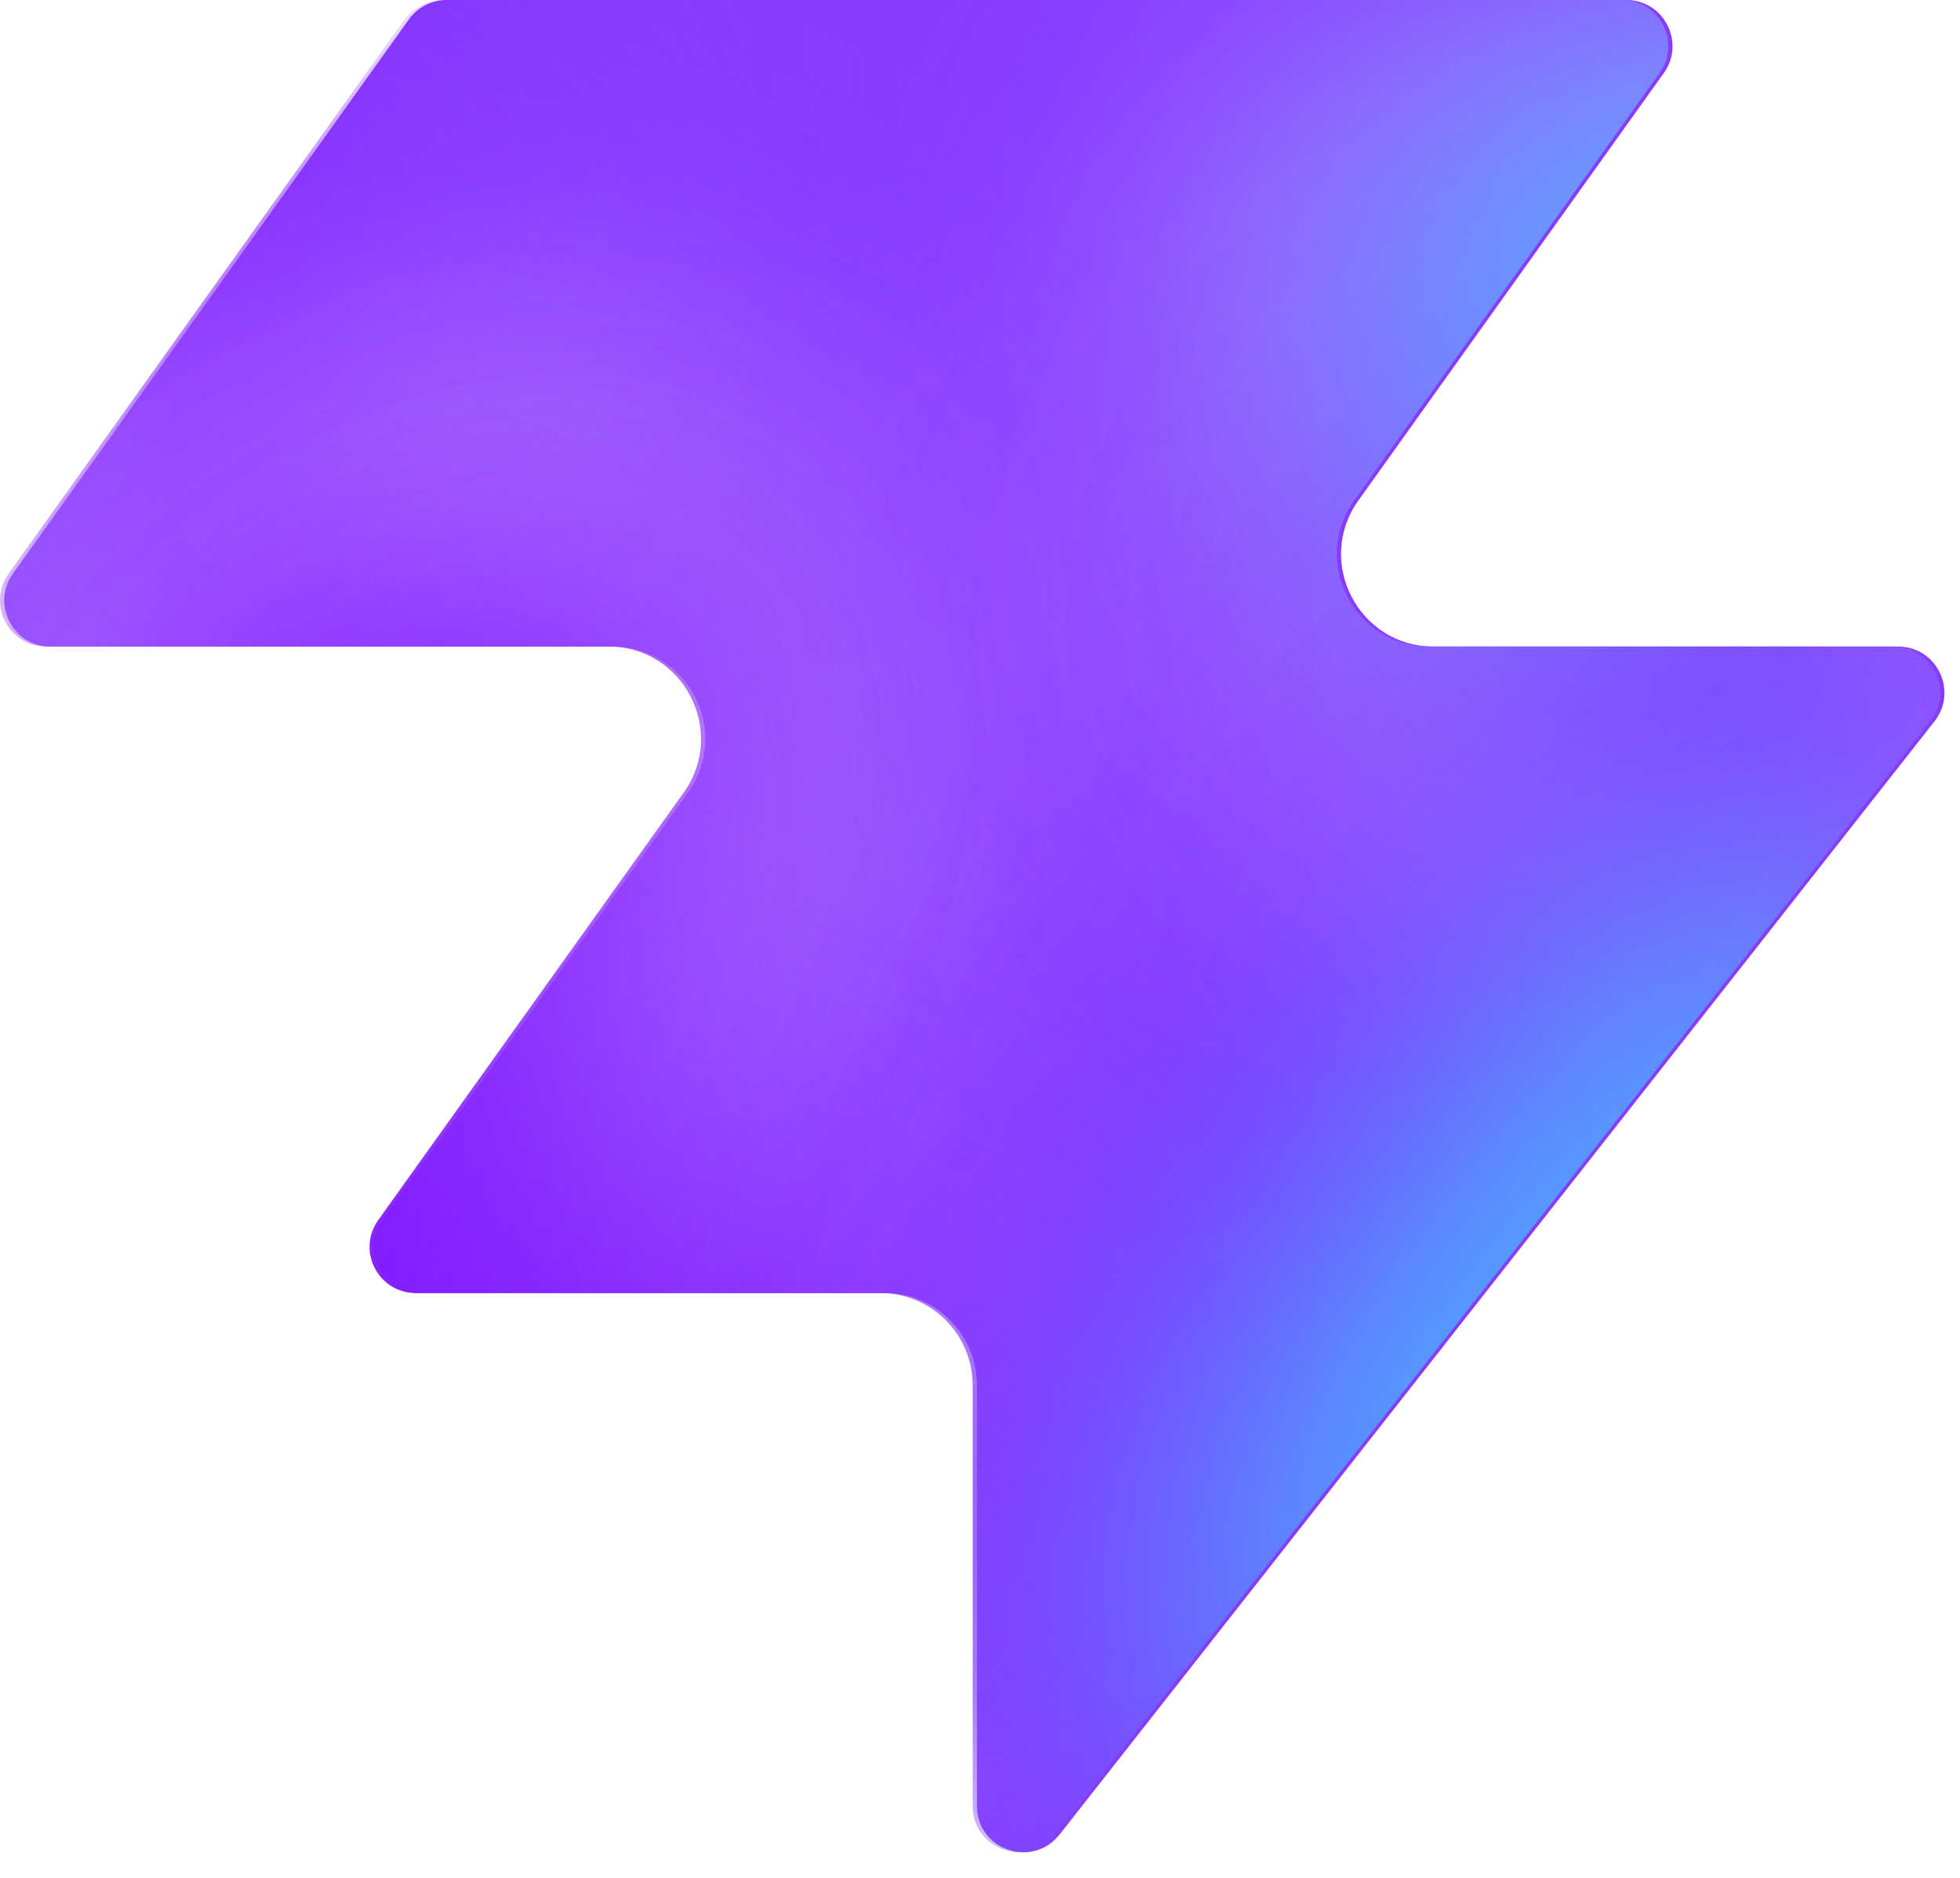
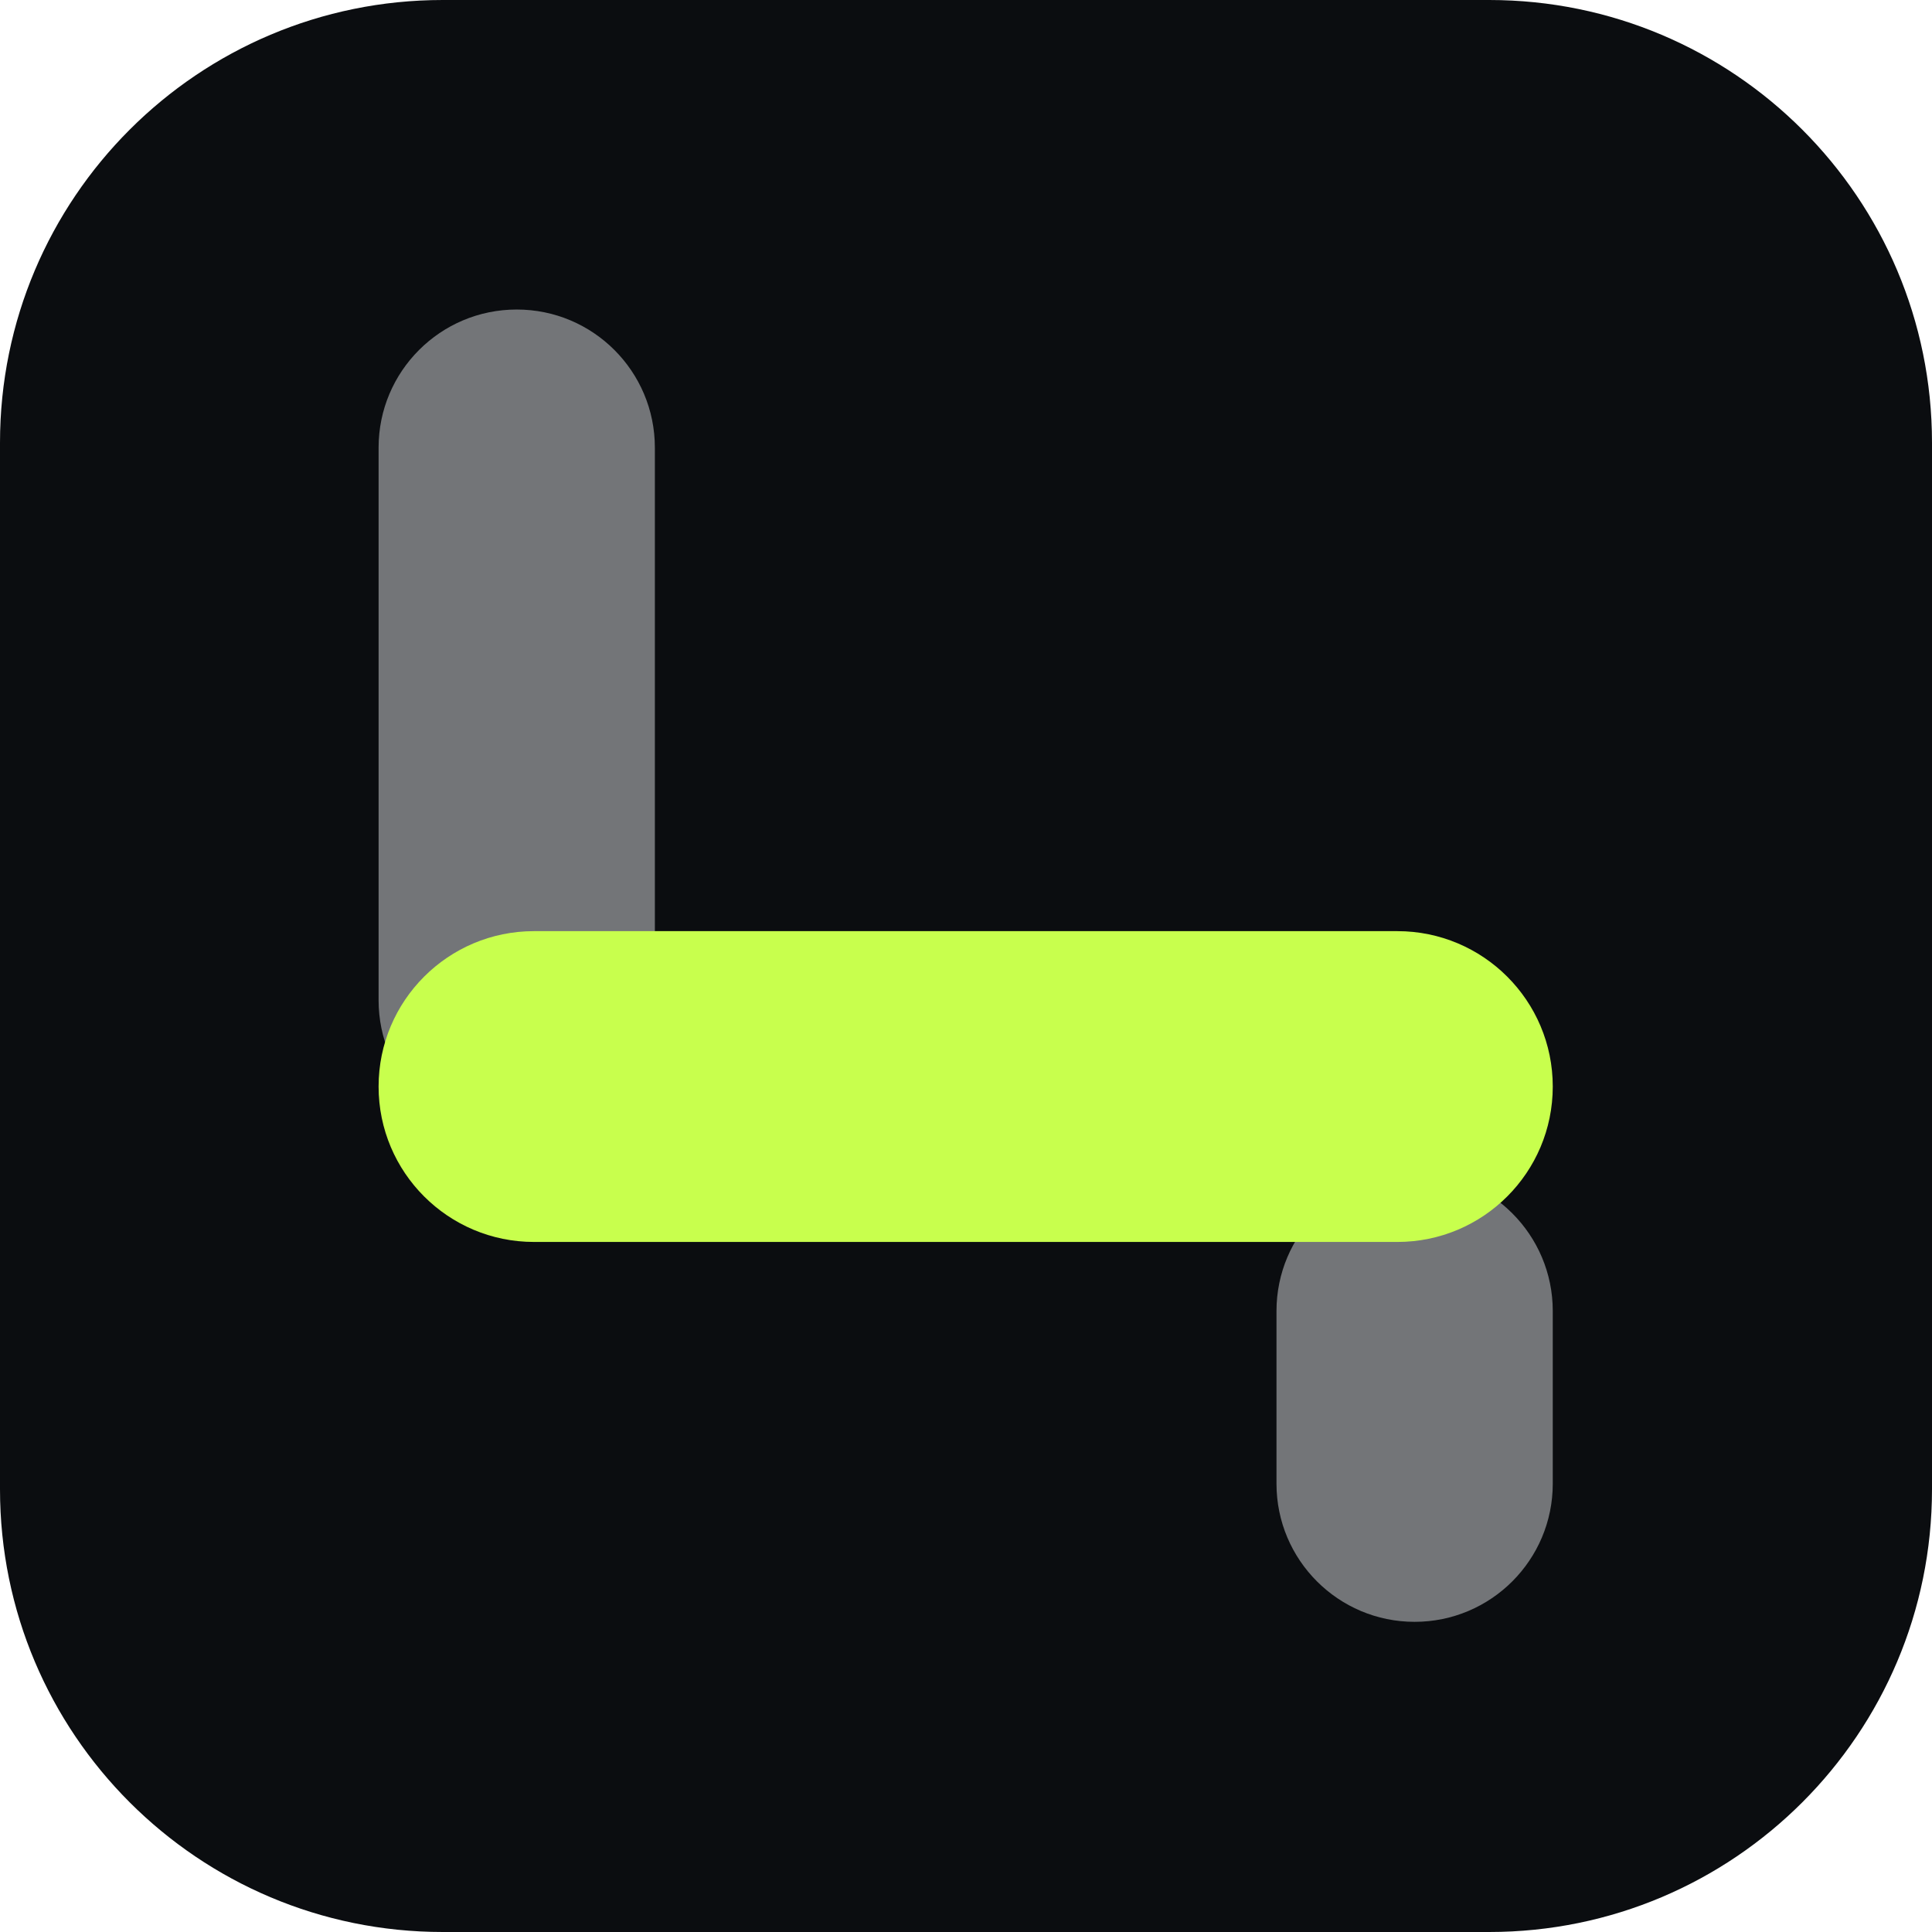
- <svg xmlns="http://www.w3.org/2000/svg" width="48" height="46" fill="none" viewBox="0 0 48 46">
-   <path fill="#863bff" d="M25.946 44.938c-.664.845-2.021.375-2.021-.698V33.937a2.26 2.26 0 0 0-2.262-2.262H10.287c-.92 0-1.456-1.04-.92-1.788l7.48-10.471c1.07-1.497 0-3.578-1.842-3.578H1.237c-.92 0-1.456-1.04-.92-1.788L10.013.474c.214-.297.556-.474.92-.474h28.894c.92 0 1.456 1.04.92 1.788l-7.48 10.471c-1.07 1.498 0 3.579 1.842 3.579h11.377c.943 0 1.473 1.088.89 1.83L25.947 44.94z" style="fill:#863bff;fill:color(display-p3 .525 .23 1);fill-opacity:1" />
-   <mask id="a" width="48" height="46" x="0" y="0" maskUnits="userSpaceOnUse" style="mask-type:alpha">
-     <path fill="#000" d="M25.842 44.938c-.664.844-2.021.375-2.021-.698V33.937a2.26 2.26 0 0 0-2.262-2.262H10.183c-.92 0-1.456-1.04-.92-1.788l7.48-10.471c1.07-1.498 0-3.579-1.842-3.579H1.133c-.92 0-1.456-1.04-.92-1.787L9.91.473c.214-.297.556-.474.92-.474h28.894c.92 0 1.456 1.04.92 1.788l-7.48 10.471c-1.07 1.498 0 3.578 1.842 3.578h11.377c.943 0 1.473 1.088.89 1.832L25.843 44.94z" style="fill:#000;fill-opacity:1" />
-   </mask>
-   <g mask="url(#a)">
-     <g filter="url(#b)">
-       <ellipse cx="5.508" cy="14.704" fill="#ede6ff" rx="5.508" ry="14.704" style="fill:#ede6ff;fill:color(display-p3 .927 .903 1);fill-opacity:1" transform="matrix(.00324 1 1 -.00324 -4.47 31.516)" />
-     </g>
-     <g filter="url(#c)">
-       <ellipse cx="10.399" cy="29.851" fill="#ede6ff" rx="10.399" ry="29.851" style="fill:#ede6ff;fill:color(display-p3 .927 .903 1);fill-opacity:1" transform="matrix(.00324 1 1 -.00324 -39.328 7.883)" />
-     </g>
-     <g filter="url(#d)">
-       <ellipse cx="5.508" cy="30.487" fill="#7e14ff" rx="5.508" ry="30.487" style="fill:#7e14ff;fill:color(display-p3 .492 .077 1);fill-opacity:1" transform="rotate(89.814 -25.913 -14.639)scale(1 -1)" />
-     </g>
-     <g filter="url(#e)">
-       <ellipse cx="5.508" cy="30.599" fill="#7e14ff" rx="5.508" ry="30.599" style="fill:#7e14ff;fill:color(display-p3 .492 .077 1);fill-opacity:1" transform="rotate(89.814 -32.644 -3.334)scale(1 -1)" />
-     </g>
-     <g filter="url(#f)">
-       <ellipse cx="5.508" cy="30.599" fill="#7e14ff" rx="5.508" ry="30.599" style="fill:#7e14ff;fill:color(display-p3 .492 .077 1);fill-opacity:1" transform="matrix(.00324 1 1 -.00324 -34.34 30.47)" />
-     </g>
-     <g filter="url(#g)">
-       <ellipse cx="14.072" cy="22.078" fill="#ede6ff" rx="14.072" ry="22.078" style="fill:#ede6ff;fill:color(display-p3 .927 .903 1);fill-opacity:1" transform="rotate(93.35 24.506 48.493)scale(-1 1)" />
-     </g>
-     <g filter="url(#h)">
-       <ellipse cx="3.47" cy="21.501" fill="#7e14ff" rx="3.47" ry="21.501" style="fill:#7e14ff;fill:color(display-p3 .492 .077 1);fill-opacity:1" transform="rotate(89.009 28.708 47.59)scale(-1 1)" />
-     </g>
-     <g filter="url(#i)">
-       <ellipse cx="3.47" cy="21.501" fill="#7e14ff" rx="3.47" ry="21.501" style="fill:#7e14ff;fill:color(display-p3 .492 .077 1);fill-opacity:1" transform="rotate(89.009 28.708 47.59)scale(-1 1)" />
-     </g>
-     <g filter="url(#j)">
-       <ellipse cx=".387" cy="8.972" fill="#7e14ff" rx="4.407" ry="29.108" style="fill:#7e14ff;fill:color(display-p3 .492 .077 1);fill-opacity:1" transform="rotate(39.51 .387 8.972)" />
-     </g>
-     <g filter="url(#k)">
-       <ellipse cx="47.523" cy="-6.092" fill="#7e14ff" rx="4.407" ry="29.108" style="fill:#7e14ff;fill:color(display-p3 .492 .077 1);fill-opacity:1" transform="rotate(37.892 47.523 -6.092)" />
-     </g>
-     <g filter="url(#l)">
-       <ellipse cx="41.412" cy="6.333" fill="#47bfff" rx="5.971" ry="9.665" style="fill:#47bfff;fill:color(display-p3 .28 .748 1);fill-opacity:1" transform="rotate(37.892 41.412 6.333)" />
-     </g>
-     <g filter="url(#m)">
-       <ellipse cx="-1.879" cy="38.332" fill="#7e14ff" rx="4.407" ry="29.108" style="fill:#7e14ff;fill:color(display-p3 .492 .077 1);fill-opacity:1" transform="rotate(37.892 -1.88 38.332)" />
-     </g>
-     <g filter="url(#n)">
-       <ellipse cx="-1.879" cy="38.332" fill="#7e14ff" rx="4.407" ry="29.108" style="fill:#7e14ff;fill:color(display-p3 .492 .077 1);fill-opacity:1" transform="rotate(37.892 -1.88 38.332)" />
-     </g>
-     <g filter="url(#o)">
-       <ellipse cx="35.651" cy="29.907" fill="#7e14ff" rx="4.407" ry="29.108" style="fill:#7e14ff;fill:color(display-p3 .492 .077 1);fill-opacity:1" transform="rotate(37.892 35.651 29.907)" />
-     </g>
-     <g filter="url(#p)">
-       <ellipse cx="38.418" cy="32.4" fill="#47bfff" rx="5.971" ry="15.297" style="fill:#47bfff;fill:color(display-p3 .28 .748 1);fill-opacity:1" transform="rotate(37.892 38.418 32.4)" />
-     </g>
+ <svg xmlns="http://www.w3.org/2000/svg" viewBox="0 0 24 24">
+   <rect width="24" height="24" rx="5.5" fill="#0b0d10" />
+   <g transform="translate(1.7 1.7) scale(0.858)">
+     <rect x="3.5" y="2.5" width="4" height="12" rx="2" fill="#f2f4f7" opacity="0.45" />
+     <rect x="16.5" y="15" width="4" height="6.5" rx="2" fill="#f2f4f7" opacity="0.45" />
+     <rect x="3.5" y="11.5" width="17" height="4.5" rx="2.25" fill="#c8ff4d" />
  </g>
-   <defs>
-     <filter id="b" width="60.045" height="41.654" x="-19.77" y="16.149" color-interpolation-filters="sRGB" filterUnits="userSpaceOnUse">
-       <feFlood flood-opacity="0" result="BackgroundImageFix" />
-       <feBlend in="SourceGraphic" in2="BackgroundImageFix" result="shape" />
-       <feGaussianBlur result="effect1_foregroundBlur_2002_17158" stdDeviation="7.659" />
-     </filter>
-     <filter id="c" width="90.34" height="51.437" x="-54.613" y="-7.533" color-interpolation-filters="sRGB" filterUnits="userSpaceOnUse">
-       <feFlood flood-opacity="0" result="BackgroundImageFix" />
-       <feBlend in="SourceGraphic" in2="BackgroundImageFix" result="shape" />
-       <feGaussianBlur result="effect1_foregroundBlur_2002_17158" stdDeviation="7.659" />
-     </filter>
-     <filter id="d" width="79.355" height="29.4" x="-49.64" y="2.03" color-interpolation-filters="sRGB" filterUnits="userSpaceOnUse">
-       <feFlood flood-opacity="0" result="BackgroundImageFix" />
-       <feBlend in="SourceGraphic" in2="BackgroundImageFix" result="shape" />
-       <feGaussianBlur result="effect1_foregroundBlur_2002_17158" stdDeviation="4.596" />
-     </filter>
-     <filter id="e" width="79.579" height="29.4" x="-45.045" y="20.029" color-interpolation-filters="sRGB" filterUnits="userSpaceOnUse">
-       <feFlood flood-opacity="0" result="BackgroundImageFix" />
-       <feBlend in="SourceGraphic" in2="BackgroundImageFix" result="shape" />
-       <feGaussianBlur result="effect1_foregroundBlur_2002_17158" stdDeviation="4.596" />
-     </filter>
-     <filter id="f" width="79.579" height="29.4" x="-43.513" y="21.178" color-interpolation-filters="sRGB" filterUnits="userSpaceOnUse">
-       <feFlood flood-opacity="0" result="BackgroundImageFix" />
-       <feBlend in="SourceGraphic" in2="BackgroundImageFix" result="shape" />
-       <feGaussianBlur result="effect1_foregroundBlur_2002_17158" stdDeviation="4.596" />
-     </filter>
-     <filter id="g" width="74.749" height="58.852" x="15.756" y="-17.901" color-interpolation-filters="sRGB" filterUnits="userSpaceOnUse">
-       <feFlood flood-opacity="0" result="BackgroundImageFix" />
-       <feBlend in="SourceGraphic" in2="BackgroundImageFix" result="shape" />
-       <feGaussianBlur result="effect1_foregroundBlur_2002_17158" stdDeviation="7.659" />
-     </filter>
-     <filter id="h" width="61.377" height="25.362" x="23.548" y="2.284" color-interpolation-filters="sRGB" filterUnits="userSpaceOnUse">
-       <feFlood flood-opacity="0" result="BackgroundImageFix" />
-       <feBlend in="SourceGraphic" in2="BackgroundImageFix" result="shape" />
-       <feGaussianBlur result="effect1_foregroundBlur_2002_17158" stdDeviation="4.596" />
-     </filter>
-     <filter id="i" width="61.377" height="25.362" x="23.548" y="2.284" color-interpolation-filters="sRGB" filterUnits="userSpaceOnUse">
-       <feFlood flood-opacity="0" result="BackgroundImageFix" />
-       <feBlend in="SourceGraphic" in2="BackgroundImageFix" result="shape" />
-       <feGaussianBlur result="effect1_foregroundBlur_2002_17158" stdDeviation="4.596" />
-     </filter>
-     <filter id="j" width="56.045" height="63.649" x="-27.636" y="-22.853" color-interpolation-filters="sRGB" filterUnits="userSpaceOnUse">
-       <feFlood flood-opacity="0" result="BackgroundImageFix" />
-       <feBlend in="SourceGraphic" in2="BackgroundImageFix" result="shape" />
-       <feGaussianBlur result="effect1_foregroundBlur_2002_17158" stdDeviation="4.596" />
-     </filter>
-     <filter id="k" width="54.814" height="64.646" x="20.116" y="-38.415" color-interpolation-filters="sRGB" filterUnits="userSpaceOnUse">
-       <feFlood flood-opacity="0" result="BackgroundImageFix" />
-       <feBlend in="SourceGraphic" in2="BackgroundImageFix" result="shape" />
-       <feGaussianBlur result="effect1_foregroundBlur_2002_17158" stdDeviation="4.596" />
-     </filter>
-     <filter id="l" width="33.541" height="35.313" x="24.641" y="-11.323" color-interpolation-filters="sRGB" filterUnits="userSpaceOnUse">
-       <feFlood flood-opacity="0" result="BackgroundImageFix" />
-       <feBlend in="SourceGraphic" in2="BackgroundImageFix" result="shape" />
-       <feGaussianBlur result="effect1_foregroundBlur_2002_17158" stdDeviation="4.596" />
-     </filter>
-     <filter id="m" width="54.814" height="64.646" x="-29.286" y="6.009" color-interpolation-filters="sRGB" filterUnits="userSpaceOnUse">
-       <feFlood flood-opacity="0" result="BackgroundImageFix" />
-       <feBlend in="SourceGraphic" in2="BackgroundImageFix" result="shape" />
-       <feGaussianBlur result="effect1_foregroundBlur_2002_17158" stdDeviation="4.596" />
-     </filter>
-     <filter id="n" width="54.814" height="64.646" x="-29.286" y="6.009" color-interpolation-filters="sRGB" filterUnits="userSpaceOnUse">
-       <feFlood flood-opacity="0" result="BackgroundImageFix" />
-       <feBlend in="SourceGraphic" in2="BackgroundImageFix" result="shape" />
-       <feGaussianBlur result="effect1_foregroundBlur_2002_17158" stdDeviation="4.596" />
-     </filter>
-     <filter id="o" width="54.814" height="64.646" x="8.244" y="-2.416" color-interpolation-filters="sRGB" filterUnits="userSpaceOnUse">
-       <feFlood flood-opacity="0" result="BackgroundImageFix" />
-       <feBlend in="SourceGraphic" in2="BackgroundImageFix" result="shape" />
-       <feGaussianBlur result="effect1_foregroundBlur_2002_17158" stdDeviation="4.596" />
-     </filter>
-     <filter id="p" width="39.409" height="43.623" x="18.713" y="10.588" color-interpolation-filters="sRGB" filterUnits="userSpaceOnUse">
-       <feFlood flood-opacity="0" result="BackgroundImageFix" />
-       <feBlend in="SourceGraphic" in2="BackgroundImageFix" result="shape" />
-       <feGaussianBlur result="effect1_foregroundBlur_2002_17158" stdDeviation="4.596" />
-     </filter>
-   </defs>
</svg>
